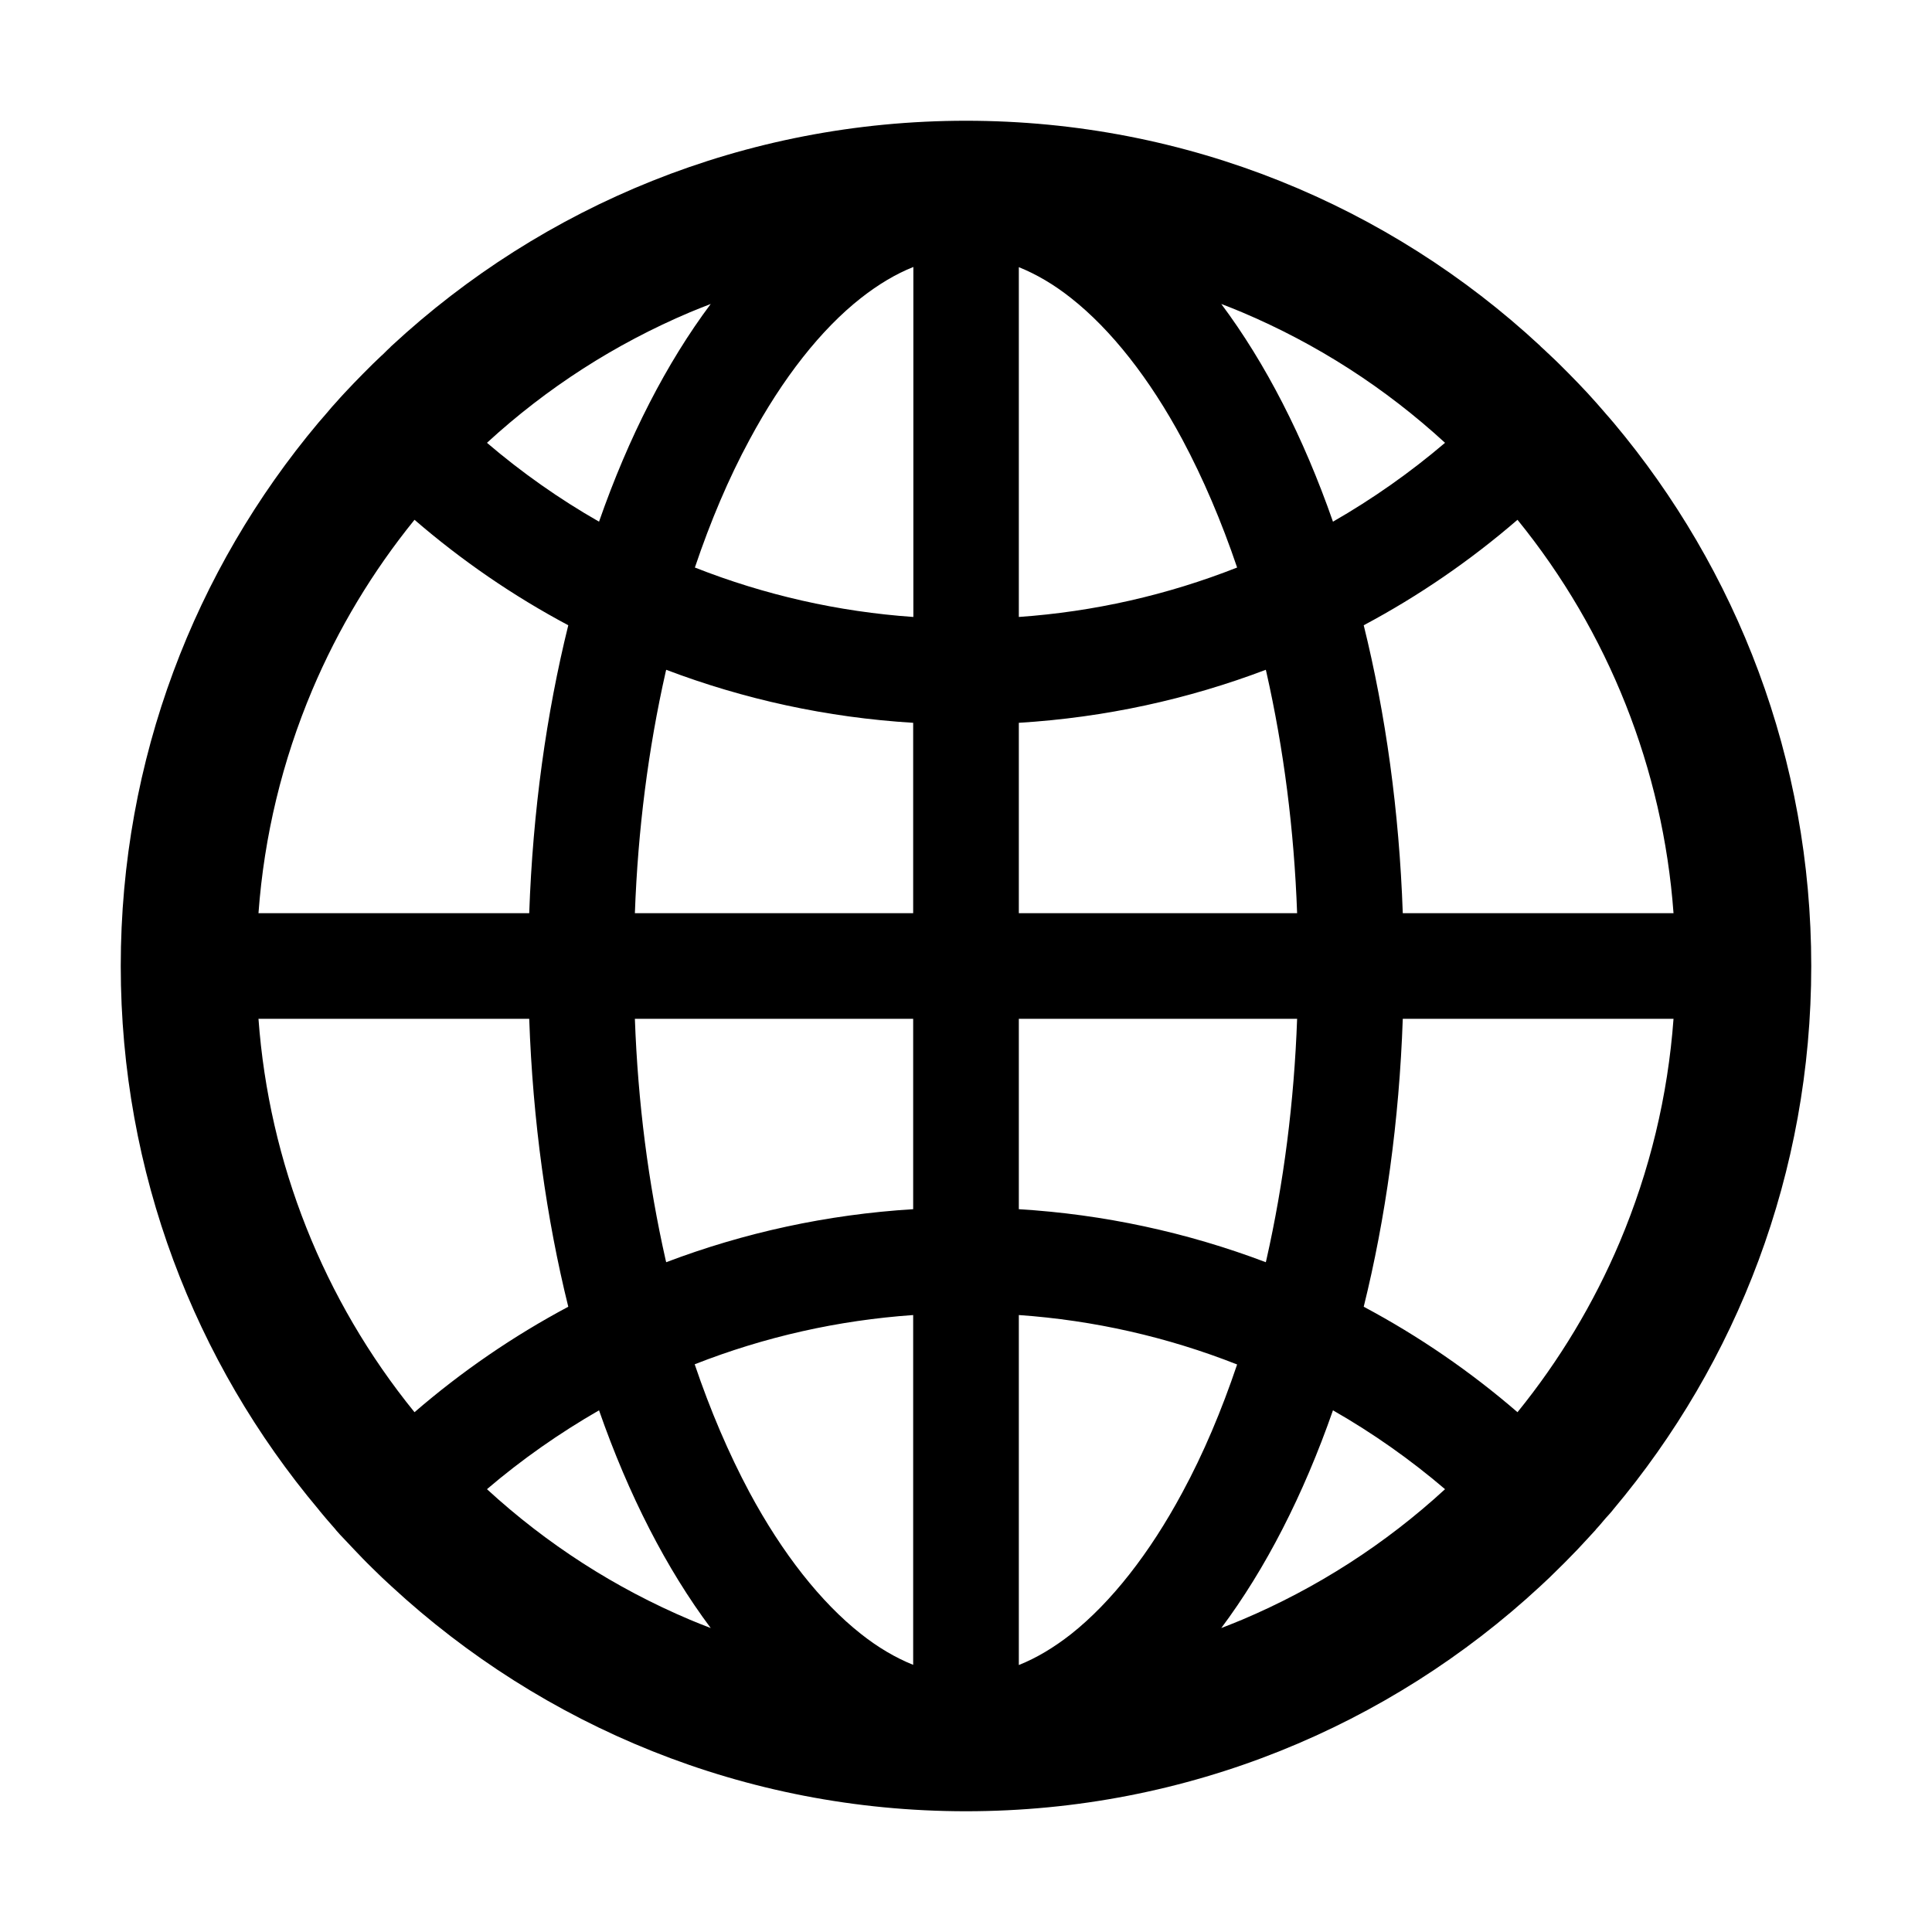
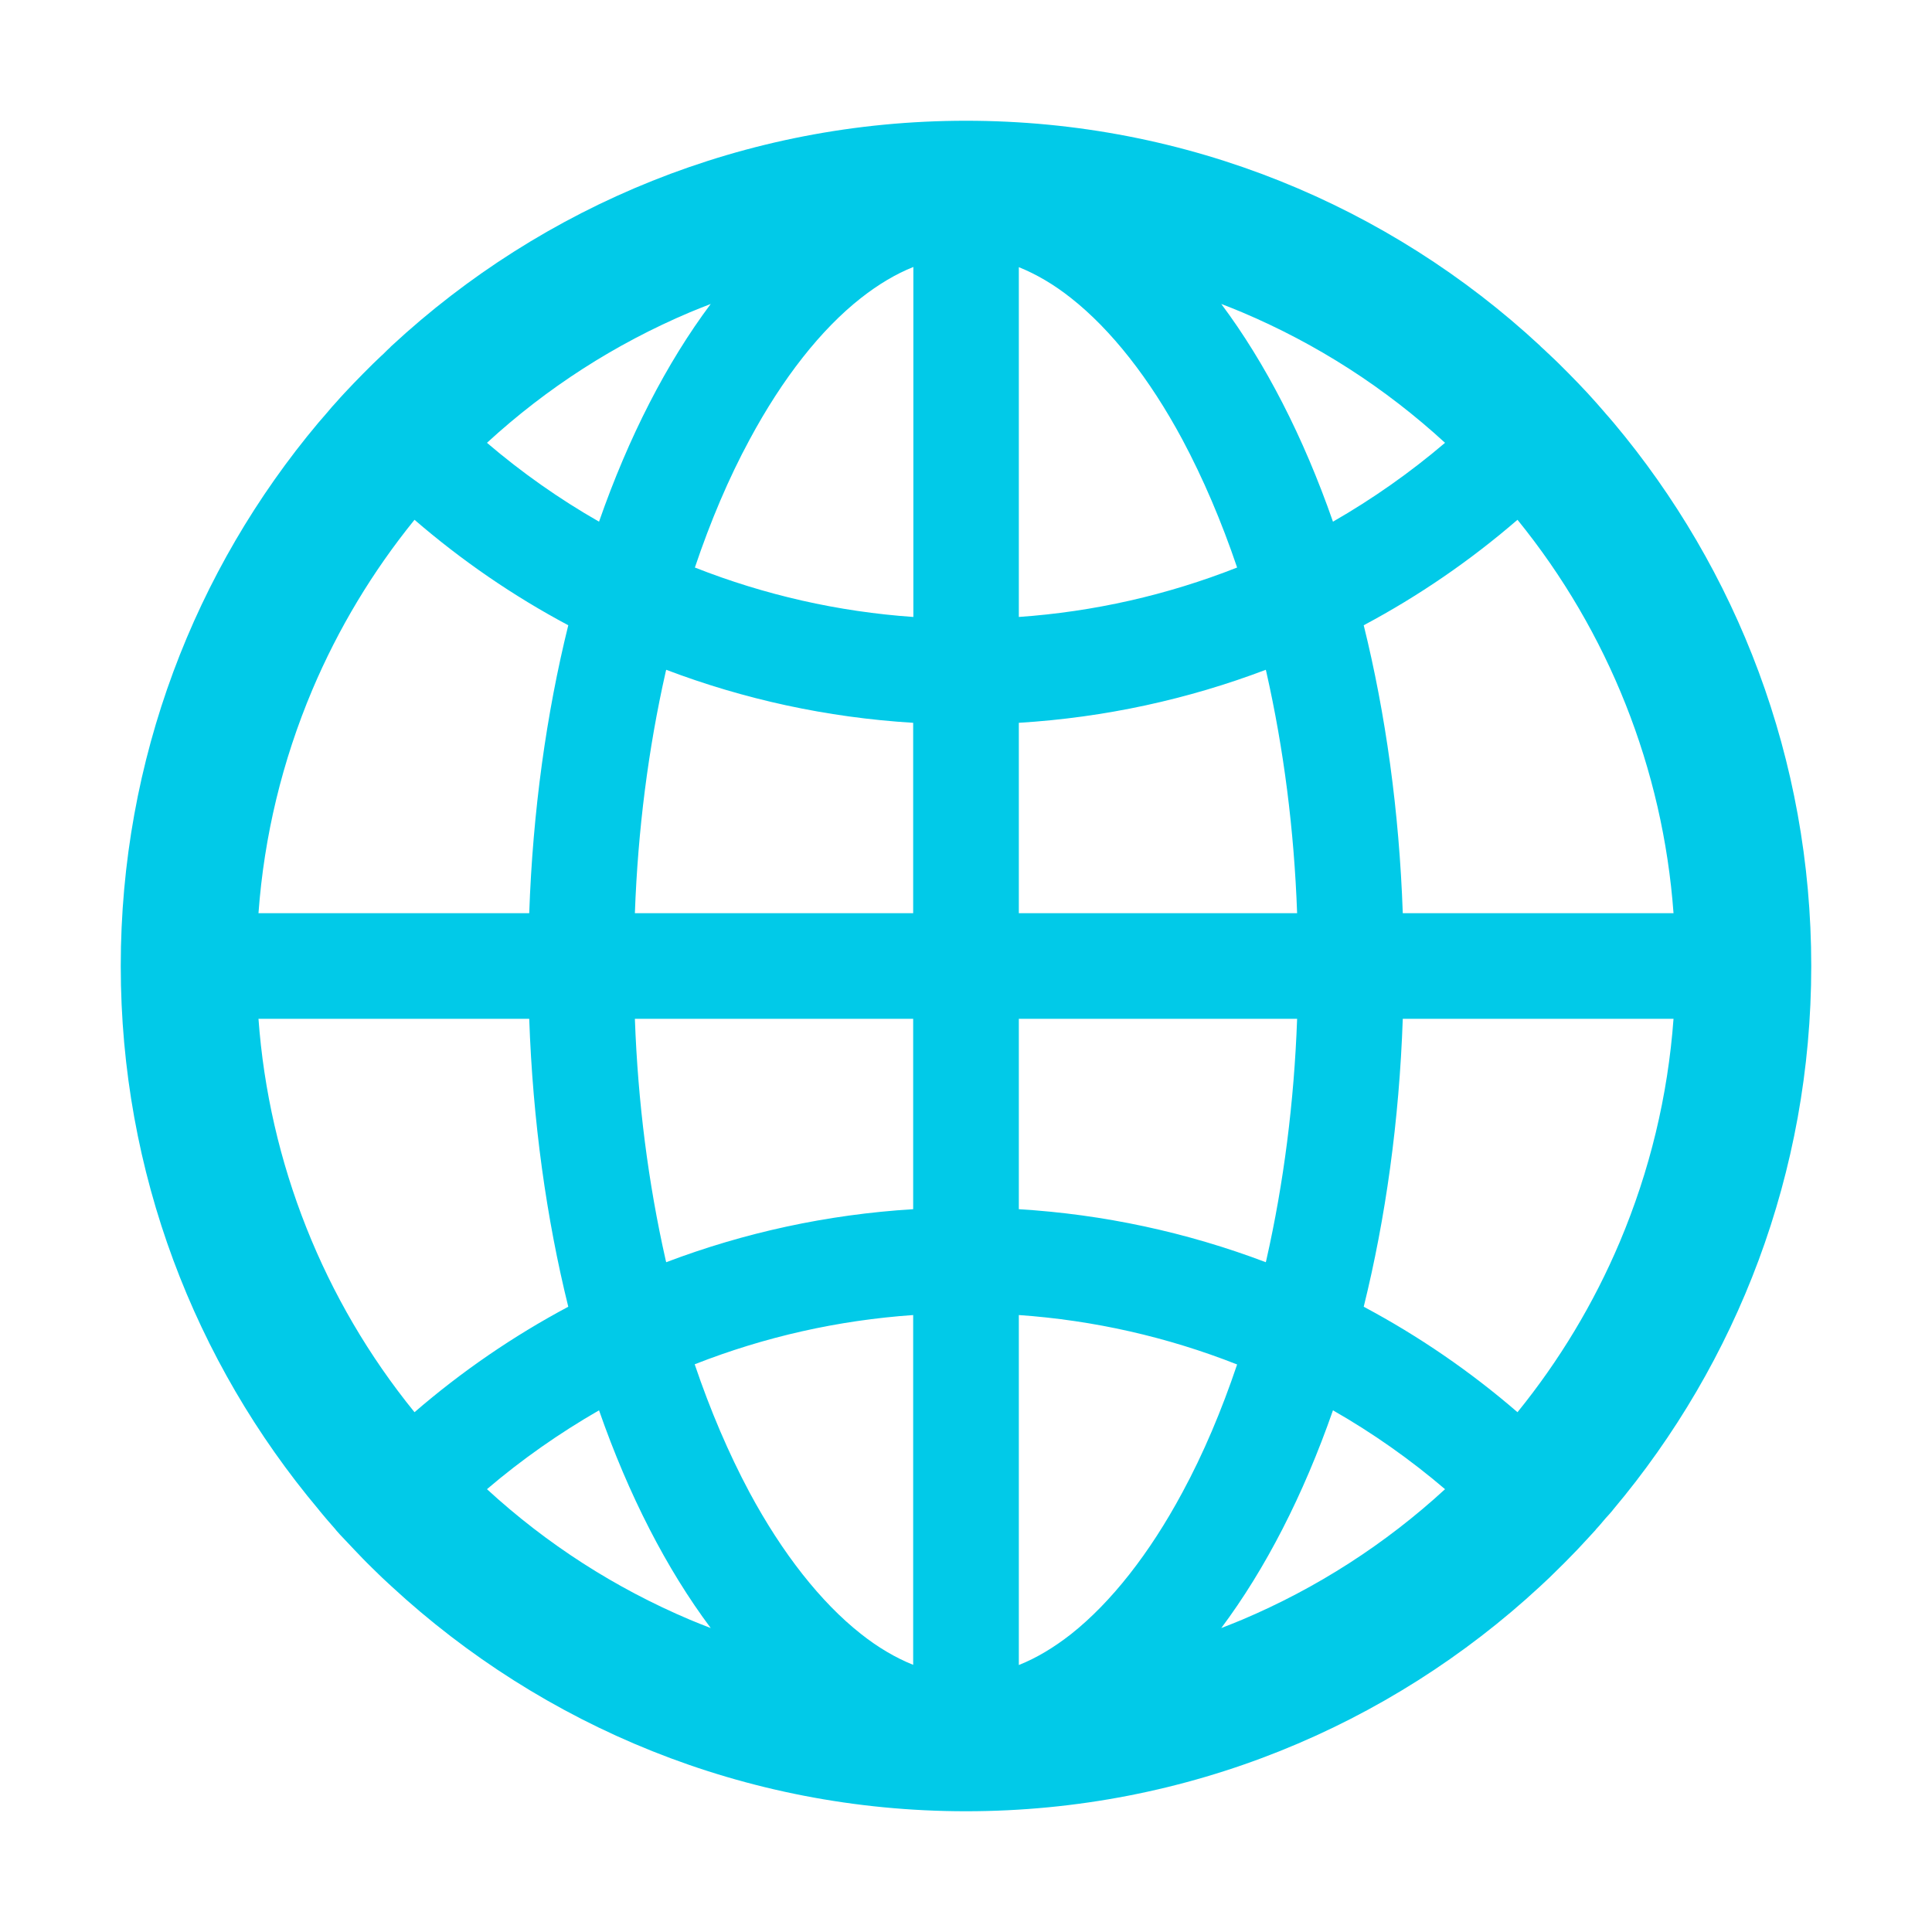
- <svg xmlns="http://www.w3.org/2000/svg" aria-hidden="true" role="img" width="1em" height="1em" preserveAspectRatio="xMidYMid meet" viewBox="0 0 1024 1024">
-   <path fill="currentColor" d="M854.4 800.9c.2-.3.5-.6.7-.9C920.6 722.1 960 621.7 960 512s-39.4-210.1-104.8-288c-.2-.3-.5-.5-.7-.8c-1.1-1.3-2.1-2.5-3.2-3.7c-.4-.5-.8-.9-1.2-1.4l-4.1-4.7l-.1-.1c-1.5-1.7-3.1-3.4-4.6-5.1l-.1-.1c-3.2-3.4-6.4-6.8-9.7-10.1l-.1-.1l-4.8-4.8l-.3-.3c-1.5-1.5-3-2.9-4.5-4.3c-.5-.5-1-1-1.6-1.5c-1-1-2-1.9-3-2.8c-.3-.3-.7-.6-1-1C736.4 109.2 629.5 64 512 64s-224.4 45.2-304.3 119.2c-.3.3-.7.6-1 1c-1 .9-2 1.9-3 2.9c-.5.5-1 1-1.6 1.5c-1.5 1.4-3 2.9-4.5 4.3l-.3.3l-4.8 4.8l-.1.1c-3.3 3.3-6.5 6.7-9.7 10.1l-.1.1c-1.6 1.7-3.1 3.4-4.6 5.1l-.1.1c-1.4 1.5-2.8 3.1-4.1 4.7c-.4.5-.8.9-1.2 1.4c-1.1 1.2-2.1 2.5-3.2 3.7c-.2.3-.5.5-.7.8C103.4 301.9 64 402.3 64 512s39.4 210.1 104.8 288c.2.3.5.6.7.9l3.1 3.7c.4.5.8.9 1.2 1.4l4.1 4.7c0 .1.1.1.1.2c1.5 1.7 3 3.4 4.6 5l.1.1c3.2 3.4 6.4 6.8 9.6 10.1l.1.1c1.6 1.6 3.1 3.2 4.7 4.7l.3.3c3.3 3.3 6.7 6.5 10.1 9.6c80.1 74 187 119.2 304.5 119.2s224.4-45.2 304.3-119.2a300 300 0 0 0 10-9.6l.3-.3c1.6-1.6 3.2-3.1 4.7-4.7l.1-.1c3.3-3.3 6.5-6.7 9.6-10.1l.1-.1c1.5-1.7 3.1-3.3 4.6-5c0-.1.1-.1.1-.2c1.4-1.5 2.8-3.1 4.1-4.7c.4-.5.8-.9 1.2-1.4a99 99 0 0 0 3.3-3.7zm4.1-142.6c-13.8 32.6-32 62.8-54.2 90.2a444.07 444.07 0 0 0-81.5-55.9c11.6-46.9 18.8-98.4 20.7-152.6H887c-3 40.9-12.6 80.6-28.5 118.3zM887 484H743.5c-1.9-54.2-9.1-105.7-20.7-152.6c29.3-15.6 56.6-34.4 81.5-55.9A373.86 373.86 0 0 1 887 484zM658.3 165.5c39.7 16.8 75.8 40 107.6 69.2a394.72 394.72 0 0 1-59.4 41.8c-15.7-45-35.8-84.1-59.2-115.4c3.7 1.4 7.4 2.9 11 4.4zm-90.6 700.6c-9.2 7.2-18.4 12.7-27.7 16.4V697a389.1 389.1 0 0 1 115.7 26.2c-8.3 24.6-17.9 47.3-29 67.8c-17.4 32.4-37.8 58.3-59 75.1zm59-633.1c11 20.6 20.7 43.3 29 67.8A389.1 389.1 0 0 1 540 327V141.6c9.2 3.7 18.5 9.1 27.7 16.4c21.2 16.7 41.6 42.6 59 75zM540 640.9V540h147.5c-1.6 44.2-7.1 87.1-16.3 127.8l-.3 1.2A445.02 445.02 0 0 0 540 640.9zm0-156.9V383.1c45.8-2.8 89.8-12.5 130.9-28.1l.3 1.2c9.2 40.7 14.7 83.5 16.3 127.8H540zm-56 56v100.9c-45.8 2.8-89.8 12.5-130.9 28.1l-.3-1.2c-9.2-40.7-14.7-83.5-16.3-127.8H484zm-147.5-56c1.6-44.2 7.1-87.1 16.3-127.8l.3-1.2c41.1 15.6 85 25.3 130.9 28.1V484H336.5zM484 697v185.4c-9.2-3.7-18.5-9.1-27.7-16.4c-21.2-16.7-41.7-42.7-59.1-75.1c-11-20.6-20.7-43.3-29-67.8c37.2-14.6 75.9-23.3 115.8-26.1zm0-370a389.1 389.1 0 0 1-115.7-26.2c8.3-24.6 17.9-47.3 29-67.8c17.4-32.4 37.8-58.4 59.1-75.1c9.2-7.2 18.4-12.7 27.7-16.4V327zM365.7 165.5c3.7-1.5 7.3-3 11-4.4c-23.4 31.3-43.5 70.4-59.2 115.4c-21-12-40.9-26-59.4-41.8c31.8-29.2 67.9-52.4 107.6-69.2zM165.5 365.7c13.8-32.6 32-62.8 54.2-90.2c24.9 21.5 52.2 40.3 81.5 55.9c-11.6 46.9-18.8 98.4-20.7 152.6H137c3-40.9 12.6-80.6 28.5-118.3zM137 540h143.5c1.9 54.2 9.1 105.7 20.7 152.6a444.07 444.07 0 0 0-81.5 55.9A373.86 373.86 0 0 1 137 540zm228.7 318.5c-39.7-16.8-75.8-40-107.6-69.2c18.5-15.8 38.4-29.7 59.4-41.8c15.7 45 35.8 84.1 59.2 115.4c-3.7-1.4-7.4-2.9-11-4.4zm292.6 0c-3.7 1.5-7.3 3-11 4.4c23.4-31.3 43.5-70.4 59.2-115.4c21 12 40.9 26 59.4 41.8a373.81 373.81 0 0 1-107.6 69.2z" />
+ <svg xmlns="http://www.w3.org/2000/svg" aria-hidden="true" role="img" width="2.7em" height="2.7em" preserveAspectRatio="xMidYMid meet" viewBox="0 0 1024 1024">
+   <path fill="#01CAE8" d="M854.4 800.9c.2-.3.5-.6.7-.9C920.6 722.1 960 621.7 960 512s-39.4-210.1-104.8-288c-.2-.3-.5-.5-.7-.8c-1.1-1.3-2.1-2.5-3.2-3.7c-.4-.5-.8-.9-1.2-1.4l-4.1-4.7l-.1-.1c-1.5-1.7-3.1-3.4-4.6-5.1l-.1-.1c-3.2-3.4-6.4-6.8-9.7-10.1l-.1-.1l-4.8-4.8l-.3-.3c-1.5-1.5-3-2.9-4.5-4.3c-.5-.5-1-1-1.6-1.5c-1-1-2-1.9-3-2.8c-.3-.3-.7-.6-1-1C736.4 109.2 629.5 64 512 64s-224.4 45.2-304.3 119.2c-.3.3-.7.6-1 1c-1 .9-2 1.9-3 2.9c-.5.5-1 1-1.6 1.5c-1.5 1.4-3 2.9-4.5 4.3l-.3.3l-4.8 4.8l-.1.1c-3.3 3.3-6.5 6.7-9.7 10.1l-.1.1c-1.6 1.7-3.1 3.4-4.6 5.1l-.1.1c-1.4 1.5-2.8 3.1-4.1 4.7c-.4.5-.8.9-1.2 1.4c-1.1 1.2-2.1 2.5-3.2 3.7c-.2.3-.5.5-.7.8C103.4 301.9 64 402.3 64 512s39.4 210.1 104.8 288c.2.3.5.6.7.9l3.1 3.7c.4.5.8.9 1.2 1.4l4.1 4.7c0 .1.1.1.1.2c1.5 1.7 3 3.4 4.6 5l.1.1c3.2 3.4 6.4 6.8 9.6 10.1l.1.1c1.6 1.6 3.1 3.2 4.7 4.7l.3.3c3.3 3.3 6.7 6.5 10.1 9.6c80.1 74 187 119.2 304.5 119.2s224.4-45.2 304.3-119.2a300 300 0 0 0 10-9.6l.3-.3c1.6-1.6 3.2-3.1 4.7-4.7l.1-.1c3.3-3.3 6.5-6.7 9.6-10.1l.1-.1c1.5-1.7 3.1-3.3 4.6-5c0-.1.1-.1.1-.2c1.4-1.5 2.8-3.1 4.1-4.7c.4-.5.8-.9 1.2-1.4a99 99 0 0 0 3.3-3.7zm4.1-142.6c-13.8 32.6-32 62.8-54.2 90.2a444.07 444.07 0 0 0-81.5-55.9c11.6-46.9 18.8-98.4 20.7-152.6H887c-3 40.9-12.6 80.6-28.5 118.3zM887 484H743.5c-1.9-54.2-9.1-105.7-20.7-152.6c29.3-15.6 56.6-34.4 81.5-55.9A373.86 373.86 0 0 1 887 484zM658.3 165.5c39.7 16.8 75.8 40 107.6 69.2a394.72 394.72 0 0 1-59.4 41.8c-15.7-45-35.8-84.1-59.2-115.4c3.7 1.4 7.4 2.9 11 4.4zm-90.6 700.6c-9.2 7.2-18.4 12.7-27.7 16.4V697a389.1 389.1 0 0 1 115.7 26.2c-8.3 24.6-17.9 47.3-29 67.8c-17.4 32.4-37.8 58.3-59 75.1zm59-633.1c11 20.6 20.7 43.3 29 67.8A389.1 389.1 0 0 1 540 327V141.6c9.2 3.7 18.5 9.1 27.7 16.4c21.2 16.7 41.6 42.6 59 75zM540 640.9V540h147.5c-1.6 44.2-7.1 87.1-16.3 127.8l-.3 1.2A445.02 445.02 0 0 0 540 640.9zm0-156.9V383.1c45.8-2.8 89.8-12.5 130.9-28.1l.3 1.2c9.2 40.7 14.7 83.5 16.3 127.8H540zm-56 56v100.9c-45.8 2.8-89.8 12.5-130.9 28.1l-.3-1.2c-9.2-40.7-14.7-83.5-16.3-127.8H484zm-147.5-56c1.6-44.2 7.1-87.1 16.3-127.8l.3-1.2c41.1 15.6 85 25.3 130.9 28.1V484H336.5zM484 697v185.4c-9.2-3.7-18.5-9.1-27.7-16.4c-21.2-16.7-41.7-42.7-59.1-75.1c-11-20.6-20.7-43.3-29-67.8c37.2-14.6 75.9-23.3 115.8-26.1zm0-370a389.1 389.1 0 0 1-115.7-26.2c8.3-24.6 17.9-47.3 29-67.8c17.4-32.4 37.8-58.4 59.1-75.1c9.2-7.2 18.4-12.7 27.7-16.4V327zM365.7 165.5c3.7-1.5 7.3-3 11-4.4c-23.4 31.3-43.5 70.4-59.2 115.4c-21-12-40.9-26-59.4-41.8c31.8-29.2 67.9-52.4 107.6-69.2zM165.5 365.7c13.8-32.6 32-62.8 54.2-90.2c24.9 21.5 52.2 40.3 81.5 55.9c-11.6 46.9-18.8 98.4-20.7 152.6H137c3-40.9 12.6-80.6 28.5-118.3zM137 540h143.5c1.9 54.2 9.1 105.7 20.7 152.6a444.07 444.07 0 0 0-81.5 55.9A373.86 373.86 0 0 1 137 540zm228.7 318.5c-39.7-16.8-75.8-40-107.6-69.2c18.5-15.8 38.4-29.7 59.4-41.8c15.7 45 35.8 84.1 59.2 115.4c-3.7-1.4-7.4-2.9-11-4.4zm292.6 0c-3.7 1.5-7.3 3-11 4.4c23.4-31.3 43.5-70.4 59.2-115.4c21 12 40.9 26 59.4 41.8a373.81 373.81 0 0 1-107.6 69.2z" />
</svg>
